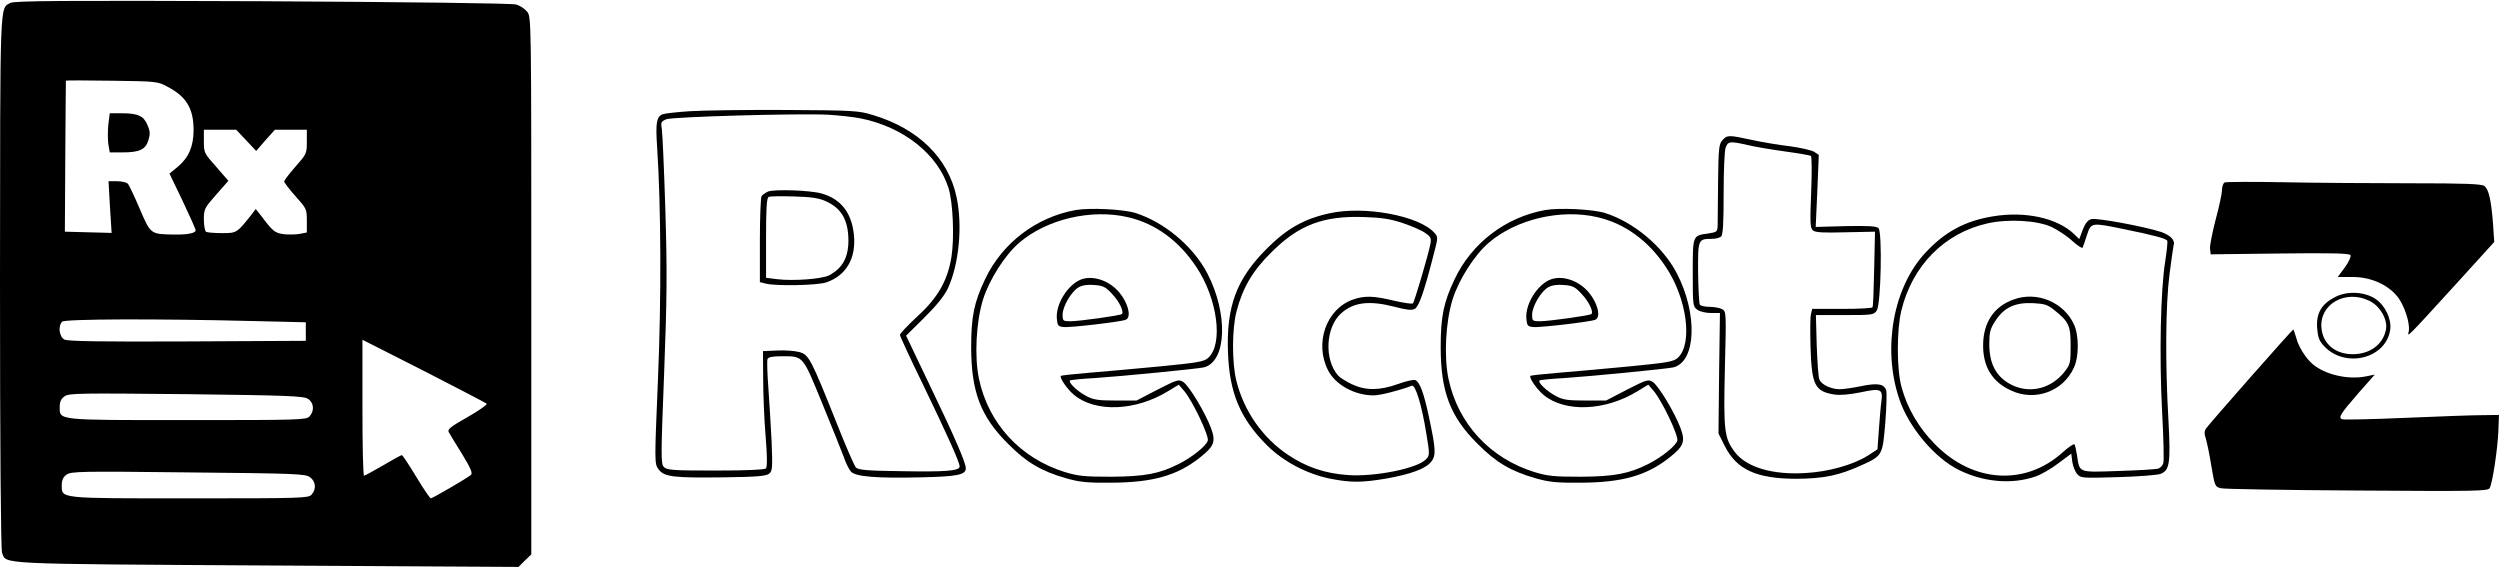
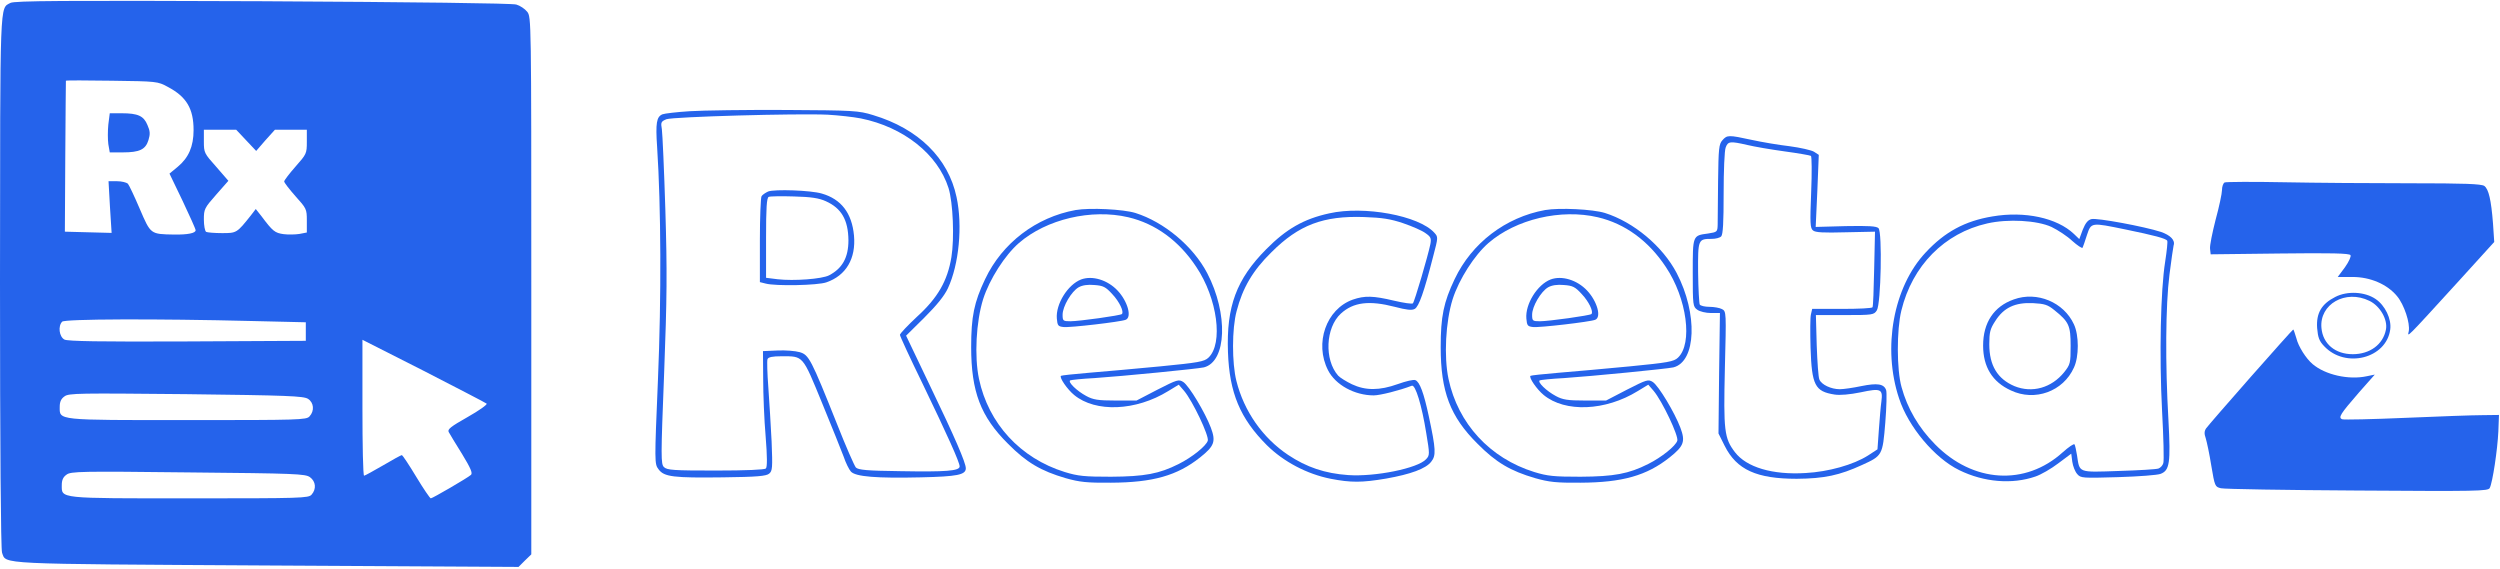
<svg xmlns="http://www.w3.org/2000/svg" version="1.0" width="1214pt" height="276pt" viewBox="0 0 1214 276" preserveAspectRatio="xMidYMid meet">
-   <g transform="translate(0,276) scale(0.1,-0.1)" fill="#000000" stroke="none">
+   <g transform="translate(0,276) scale(0.1,-0.1)" fill="#2563EB" stroke="none">
    <path d="M51 2746 c-53 -29 -50 35 -51 -1353 0 -799 4 -1301 10 -1317 21 -57 -39 -54 1288 -62 l1220 -7 31 31 31 30 0 1305 c0 1293 0 1305 -20 1330 -11 14 -35 30 -53 35 -20 6 -490 12 -1232 16 -975 4 -1204 2 -1224 -8z m764 -408 c91 -48 125 -106 125 -210 0 -79 -24 -134 -77 -178 l-40 -33 64 -133 c34 -72 63 -136 63 -142 0 -14 -37 -22 -105 -21 -115 2 -113 1 -166 124 -26 61 -52 116 -58 123 -7 6 -30 12 -53 12 l-41 0 7 -125 8 -126 -114 3 -113 3 2 365 c1 201 3 366 3 368 0 2 100 2 223 0 218 -3 223 -3 272 -30z m380 -259 l49 -52 45 52 46 51 78 0 77 0 0 -59 c0 -57 -2 -60 -55 -120 -30 -34 -55 -67 -55 -72 0 -6 25 -38 55 -72 53 -59 55 -62 55 -118 l0 -58 -36 -7 c-19 -3 -54 -4 -77 -1 -42 6 -52 13 -108 88 l-27 34 -23 -30 c-69 -87 -70 -87 -141 -87 -36 0 -71 3 -77 6 -6 4 -11 31 -11 60 0 51 3 56 60 121 l59 67 -59 68 c-58 65 -60 68 -60 123 l0 57 79 0 78 0 48 -51z m35 -878 l255 -6 0 -45 0 -45 -575 -3 c-430 -2 -581 1 -597 9 -26 14 -32 66 -11 87 13 13 448 15 928 3z m1133 -401 c5 -4 -37 -34 -92 -65 -83 -47 -99 -60 -92 -73 5 -10 34 -57 65 -107 42 -69 52 -93 43 -101 -15 -14 -187 -114 -195 -114 -4 0 -36 47 -71 105 -35 58 -66 105 -70 105 -3 0 -44 -22 -91 -50 -47 -27 -88 -50 -92 -50 -5 0 -8 149 -8 330 l0 330 298 -151 c163 -84 301 -155 305 -159z m-867 23 c28 -18 32 -58 7 -85 -15 -17 -47 -18 -592 -18 -642 0 -621 -2 -621 65 0 24 7 39 23 50 20 16 71 16 591 11 492 -6 571 -9 592 -23z m9 -380 c29 -21 32 -58 8 -85 -15 -17 -47 -18 -592 -18 -642 0 -621 -2 -621 65 0 24 7 39 23 50 20 16 71 17 590 11 524 -5 569 -7 592 -23z" />
    <path d="M526 2155 c-3 -30 -3 -73 0 -95 l7 -40 63 0 c82 0 111 14 125 60 9 29 8 44 -5 73 -18 44 -46 57 -125 57 l-58 0 -7 -55z" />
    <path d="M3350 2220 c-63 -4 -123 -11 -133 -15 -29 -12 -34 -42 -26 -159 19 -293 21 -727 4 -1130 -17 -403 -17 -409 3 -435 27 -37 73 -42 313 -39 165 2 210 6 224 18 16 13 17 28 12 155 -4 77 -11 196 -16 264 -5 67 -7 129 -4 137 4 10 24 14 68 14 107 0 101 7 197 -227 47 -114 94 -232 105 -261 10 -30 26 -62 35 -72 23 -25 124 -33 340 -28 176 4 218 12 218 44 0 27 -54 152 -174 401 l-116 243 88 87 c61 61 97 105 115 143 54 116 72 304 42 443 -40 189 -185 332 -405 398 -71 22 -94 23 -425 25 -192 1 -402 -2 -465 -6z m830 -35 c208 -42 374 -174 426 -338 22 -70 29 -245 14 -336 -19 -115 -66 -197 -166 -288 -46 -43 -84 -83 -84 -89 0 -6 49 -112 109 -235 123 -255 181 -384 181 -404 0 -22 -68 -27 -288 -23 -163 2 -204 6 -216 18 -7 8 -49 103 -91 210 -127 318 -137 337 -182 350 -21 6 -69 10 -108 8 l-70 -3 1 -135 c0 -74 5 -200 12 -280 8 -99 8 -148 1 -155 -6 -6 -96 -10 -244 -10 -205 0 -236 2 -251 17 -15 15 -15 46 1 455 14 369 15 494 6 793 -6 195 -14 372 -17 392 -6 34 -4 38 22 49 33 12 633 29 784 22 52 -3 124 -11 160 -18z" />
    <path d="M3730 1830 c-13 -6 -28 -16 -32 -23 -4 -7 -8 -103 -8 -214 l0 -203 28 -7 c47 -13 254 -9 295 6 96 33 144 116 134 227 -10 109 -62 177 -156 204 -52 16 -231 22 -261 10z m280 -47 c76 -34 109 -91 110 -190 0 -83 -29 -136 -94 -170 -35 -18 -171 -28 -250 -19 l-56 7 0 194 c0 145 3 195 13 199 6 3 62 4 122 2 83 -2 122 -8 155 -23z" />
    <path d="M8364 2079 c-17 -19 -19 -40 -21 -198 -1 -97 -2 -192 -2 -212 -1 -35 -2 -36 -47 -43 -75 -10 -74 -8 -74 -192 0 -157 1 -163 22 -178 12 -9 42 -16 66 -16 l44 0 -4 -292 -3 -293 30 -60 c58 -116 155 -160 350 -160 134 1 208 17 317 67 99 45 100 47 113 206 6 75 8 147 4 158 -11 30 -42 35 -121 19 -38 -8 -85 -15 -104 -15 -42 0 -89 22 -99 47 -5 10 -10 84 -13 166 l-4 147 141 0 c135 0 141 1 155 23 20 31 27 380 8 399 -10 10 -49 12 -159 10 l-146 -4 8 175 7 175 -23 15 c-13 8 -67 20 -119 27 -52 6 -135 20 -185 31 -111 24 -118 24 -141 -2z m121 -23 c33 -8 114 -22 180 -31 66 -9 124 -19 129 -22 4 -3 5 -81 1 -177 -6 -150 -5 -174 9 -185 11 -10 51 -12 158 -9 l143 3 -4 -180 c-2 -99 -5 -183 -8 -187 -2 -5 -69 -8 -148 -8 l-145 0 -6 -26 c-4 -14 -4 -87 -2 -162 6 -183 21 -213 117 -228 26 -4 73 0 127 11 98 21 108 16 100 -45 -3 -19 -8 -79 -12 -134 l-7 -98 -46 -30 c-71 -45 -192 -79 -303 -85 -161 -10 -287 28 -343 101 -52 68 -56 104 -49 407 7 274 7 277 -14 288 -11 6 -39 11 -61 11 -22 0 -43 5 -47 11 -3 6 -7 76 -8 156 -1 161 0 163 66 163 19 0 39 5 46 12 9 9 12 69 12 209 0 109 4 209 10 223 11 30 22 31 105 12z" />
    <path d="M10803 1874 c-7 -3 -13 -20 -13 -37 0 -16 -14 -82 -31 -144 -16 -63 -29 -126 -27 -141 l3 -27 336 4 c248 3 338 1 343 -8 4 -6 -8 -32 -27 -59 l-35 -47 72 0 c86 0 168 -35 216 -93 35 -42 64 -131 57 -170 -6 -30 -24 -49 247 248 l168 185 -6 90 c-9 115 -21 166 -42 182 -14 10 -98 13 -358 13 -188 0 -465 2 -616 5 -151 3 -281 2 -287 -1z" />
    <path d="M5223 1740 c-192 -35 -356 -160 -439 -335 -54 -113 -68 -183 -68 -330 0 -217 46 -338 179 -470 90 -91 160 -132 280 -167 67 -19 103 -23 220 -22 203 1 321 34 433 123 69 55 77 77 52 144 -28 74 -106 204 -134 222 -22 14 -29 12 -125 -37 l-102 -53 -102 0 c-85 0 -109 4 -142 22 -45 24 -91 68 -78 76 4 2 58 8 118 11 134 9 501 45 531 52 111 28 119 261 16 458 -68 130 -209 248 -349 292 -59 18 -220 26 -290 14z m256 -35 c132 -31 246 -114 330 -241 103 -153 132 -373 59 -441 -20 -19 -49 -24 -233 -42 -115 -11 -271 -25 -345 -31 -74 -6 -136 -13 -138 -15 -9 -8 31 -66 64 -93 104 -86 300 -78 457 19 l51 31 26 -30 c42 -50 122 -219 115 -242 -8 -26 -77 -81 -141 -113 -95 -48 -166 -61 -329 -62 -129 0 -160 3 -225 23 -215 67 -370 235 -416 452 -23 109 -14 278 20 387 31 97 106 214 174 273 134 116 352 167 531 125z" />
    <path d="M5250 1403 c-65 -25 -124 -120 -118 -190 3 -34 6 -38 32 -41 29 -4 277 25 302 35 32 12 10 90 -39 142 -49 52 -123 74 -177 54z m151 -71 c35 -37 58 -86 47 -97 -7 -7 -207 -35 -250 -35 -36 0 -38 2 -38 32 0 40 43 113 78 133 18 10 44 14 76 11 43 -3 55 -9 87 -44z" />
    <path d="M7503 1740 c-192 -35 -356 -160 -439 -335 -54 -113 -68 -183 -68 -330 0 -217 46 -338 179 -470 90 -91 160 -132 280 -167 67 -19 103 -23 220 -22 203 1 321 34 433 123 69 55 77 77 52 144 -28 74 -106 204 -134 222 -22 14 -29 12 -125 -37 l-102 -53 -102 0 c-85 0 -109 4 -142 22 -45 24 -91 68 -78 76 4 2 58 8 118 11 134 9 501 45 531 52 111 28 119 261 16 458 -68 130 -209 248 -349 292 -59 18 -220 26 -290 14z m256 -35 c132 -31 246 -114 330 -241 103 -153 132 -373 59 -441 -20 -19 -49 -24 -233 -42 -115 -11 -271 -25 -345 -31 -74 -6 -136 -13 -138 -15 -9 -8 31 -66 64 -93 104 -86 300 -78 457 19 l51 31 26 -30 c42 -50 122 -219 115 -242 -8 -26 -77 -81 -141 -113 -95 -48 -166 -61 -329 -62 -129 0 -160 3 -225 23 -215 67 -370 235 -416 452 -23 109 -14 278 20 387 31 97 106 214 174 273 134 116 352 167 531 125z" />
    <path d="M7530 1403 c-65 -25 -124 -120 -118 -190 3 -34 6 -38 32 -41 29 -4 277 25 302 35 32 12 10 90 -39 142 -49 52 -123 74 -177 54z m151 -71 c35 -37 58 -86 47 -97 -7 -7 -207 -35 -250 -35 -36 0 -38 2 -38 32 0 40 43 113 78 133 18 10 44 14 76 11 43 -3 55 -9 87 -44z" />
    <path d="M6455 1724 c-124 -27 -209 -76 -306 -174 -145 -146 -194 -278 -186 -500 7 -198 59 -322 189 -452 81 -80 194 -140 310 -163 98 -19 151 -19 269 1 119 21 193 48 219 82 24 30 23 59 -12 222 -24 112 -44 166 -65 174 -8 4 -46 -5 -85 -19 -89 -32 -157 -32 -223 -1 -27 13 -58 32 -67 42 -68 77 -61 233 13 301 61 56 138 65 262 33 57 -15 83 -18 97 -10 20 11 45 81 90 257 24 91 24 92 5 113 -75 83 -341 132 -510 94z m359 -48 c44 -15 92 -36 108 -48 26 -18 29 -25 24 -53 -11 -55 -77 -280 -85 -288 -4 -4 -45 2 -92 13 -101 24 -142 25 -200 5 -129 -46 -187 -212 -120 -343 36 -71 129 -122 222 -122 30 0 126 24 185 47 17 6 48 -93 70 -231 17 -102 17 -107 -1 -126 -40 -44 -247 -86 -378 -77 -113 8 -202 38 -292 98 -124 83 -214 212 -251 359 -22 87 -22 254 1 339 29 113 79 198 169 286 133 133 252 178 451 171 86 -3 127 -9 189 -30z" />
    <path d="M9675 1709 c-133 -22 -231 -75 -324 -175 -157 -167 -211 -464 -129 -709 45 -138 173 -290 292 -348 120 -59 257 -70 370 -31 27 9 77 38 111 64 l63 47 5 -39 c3 -22 14 -49 24 -60 17 -20 25 -20 199 -15 99 3 192 10 206 16 44 17 49 53 38 260 -16 275 -14 559 5 708 9 70 18 134 20 141 9 25 -15 50 -62 66 -80 26 -311 69 -337 62 -17 -4 -29 -19 -42 -51 l-17 -46 -26 25 c-82 78 -239 112 -396 85z m287 -51 c31 -15 77 -45 101 -68 25 -22 47 -37 50 -33 2 4 12 32 21 61 21 63 20 62 186 28 141 -29 198 -44 204 -55 3 -4 -2 -50 -10 -102 -22 -137 -29 -454 -15 -724 7 -129 10 -243 6 -254 -3 -11 -13 -22 -23 -26 -9 -4 -96 -9 -193 -12 -200 -7 -190 -10 -203 76 -4 24 -9 48 -12 53 -3 5 -29 -13 -57 -38 -182 -165 -437 -149 -621 39 -79 80 -134 174 -162 277 -24 85 -24 278 -1 372 53 218 209 376 417 423 101 23 242 15 312 -17z" />
    <path d="M9779 1306 c-97 -34 -149 -113 -149 -224 0 -104 45 -177 135 -218 116 -55 254 -5 306 111 25 53 25 157 0 210 -49 107 -179 162 -292 121z m197 -52 c71 -57 79 -75 79 -174 0 -84 -2 -90 -31 -127 -62 -77 -156 -103 -242 -68 -82 35 -122 100 -122 203 0 58 4 75 29 113 41 65 96 91 183 87 57 -3 72 -8 104 -34z" />
    <path d="M11340 1318 c-67 -34 -93 -79 -88 -151 4 -46 10 -63 34 -88 103 -110 302 -60 321 81 7 51 -25 117 -71 148 -53 36 -138 40 -196 10z m166 -19 c52 -25 90 -92 80 -140 -14 -72 -78 -119 -161 -119 -85 0 -145 50 -152 127 -11 116 117 189 233 132z" />
    <path d="M10929 929 c-112 -127 -209 -239 -216 -249 -9 -13 -10 -26 -2 -48 5 -16 18 -76 27 -133 17 -101 18 -103 47 -110 17 -4 315 -9 663 -11 580 -4 634 -3 642 12 14 26 38 187 42 275 l3 80 -80 -1 c-44 0 -212 -6 -373 -13 -161 -7 -300 -10 -308 -7 -21 8 -10 25 81 130 l77 87 -39 -8 c-88 -19 -202 7 -263 59 -32 27 -69 85 -79 126 -7 23 -13 42 -15 42 -2 0 -95 -104 -207 -231z" />
  </g>
</svg>
